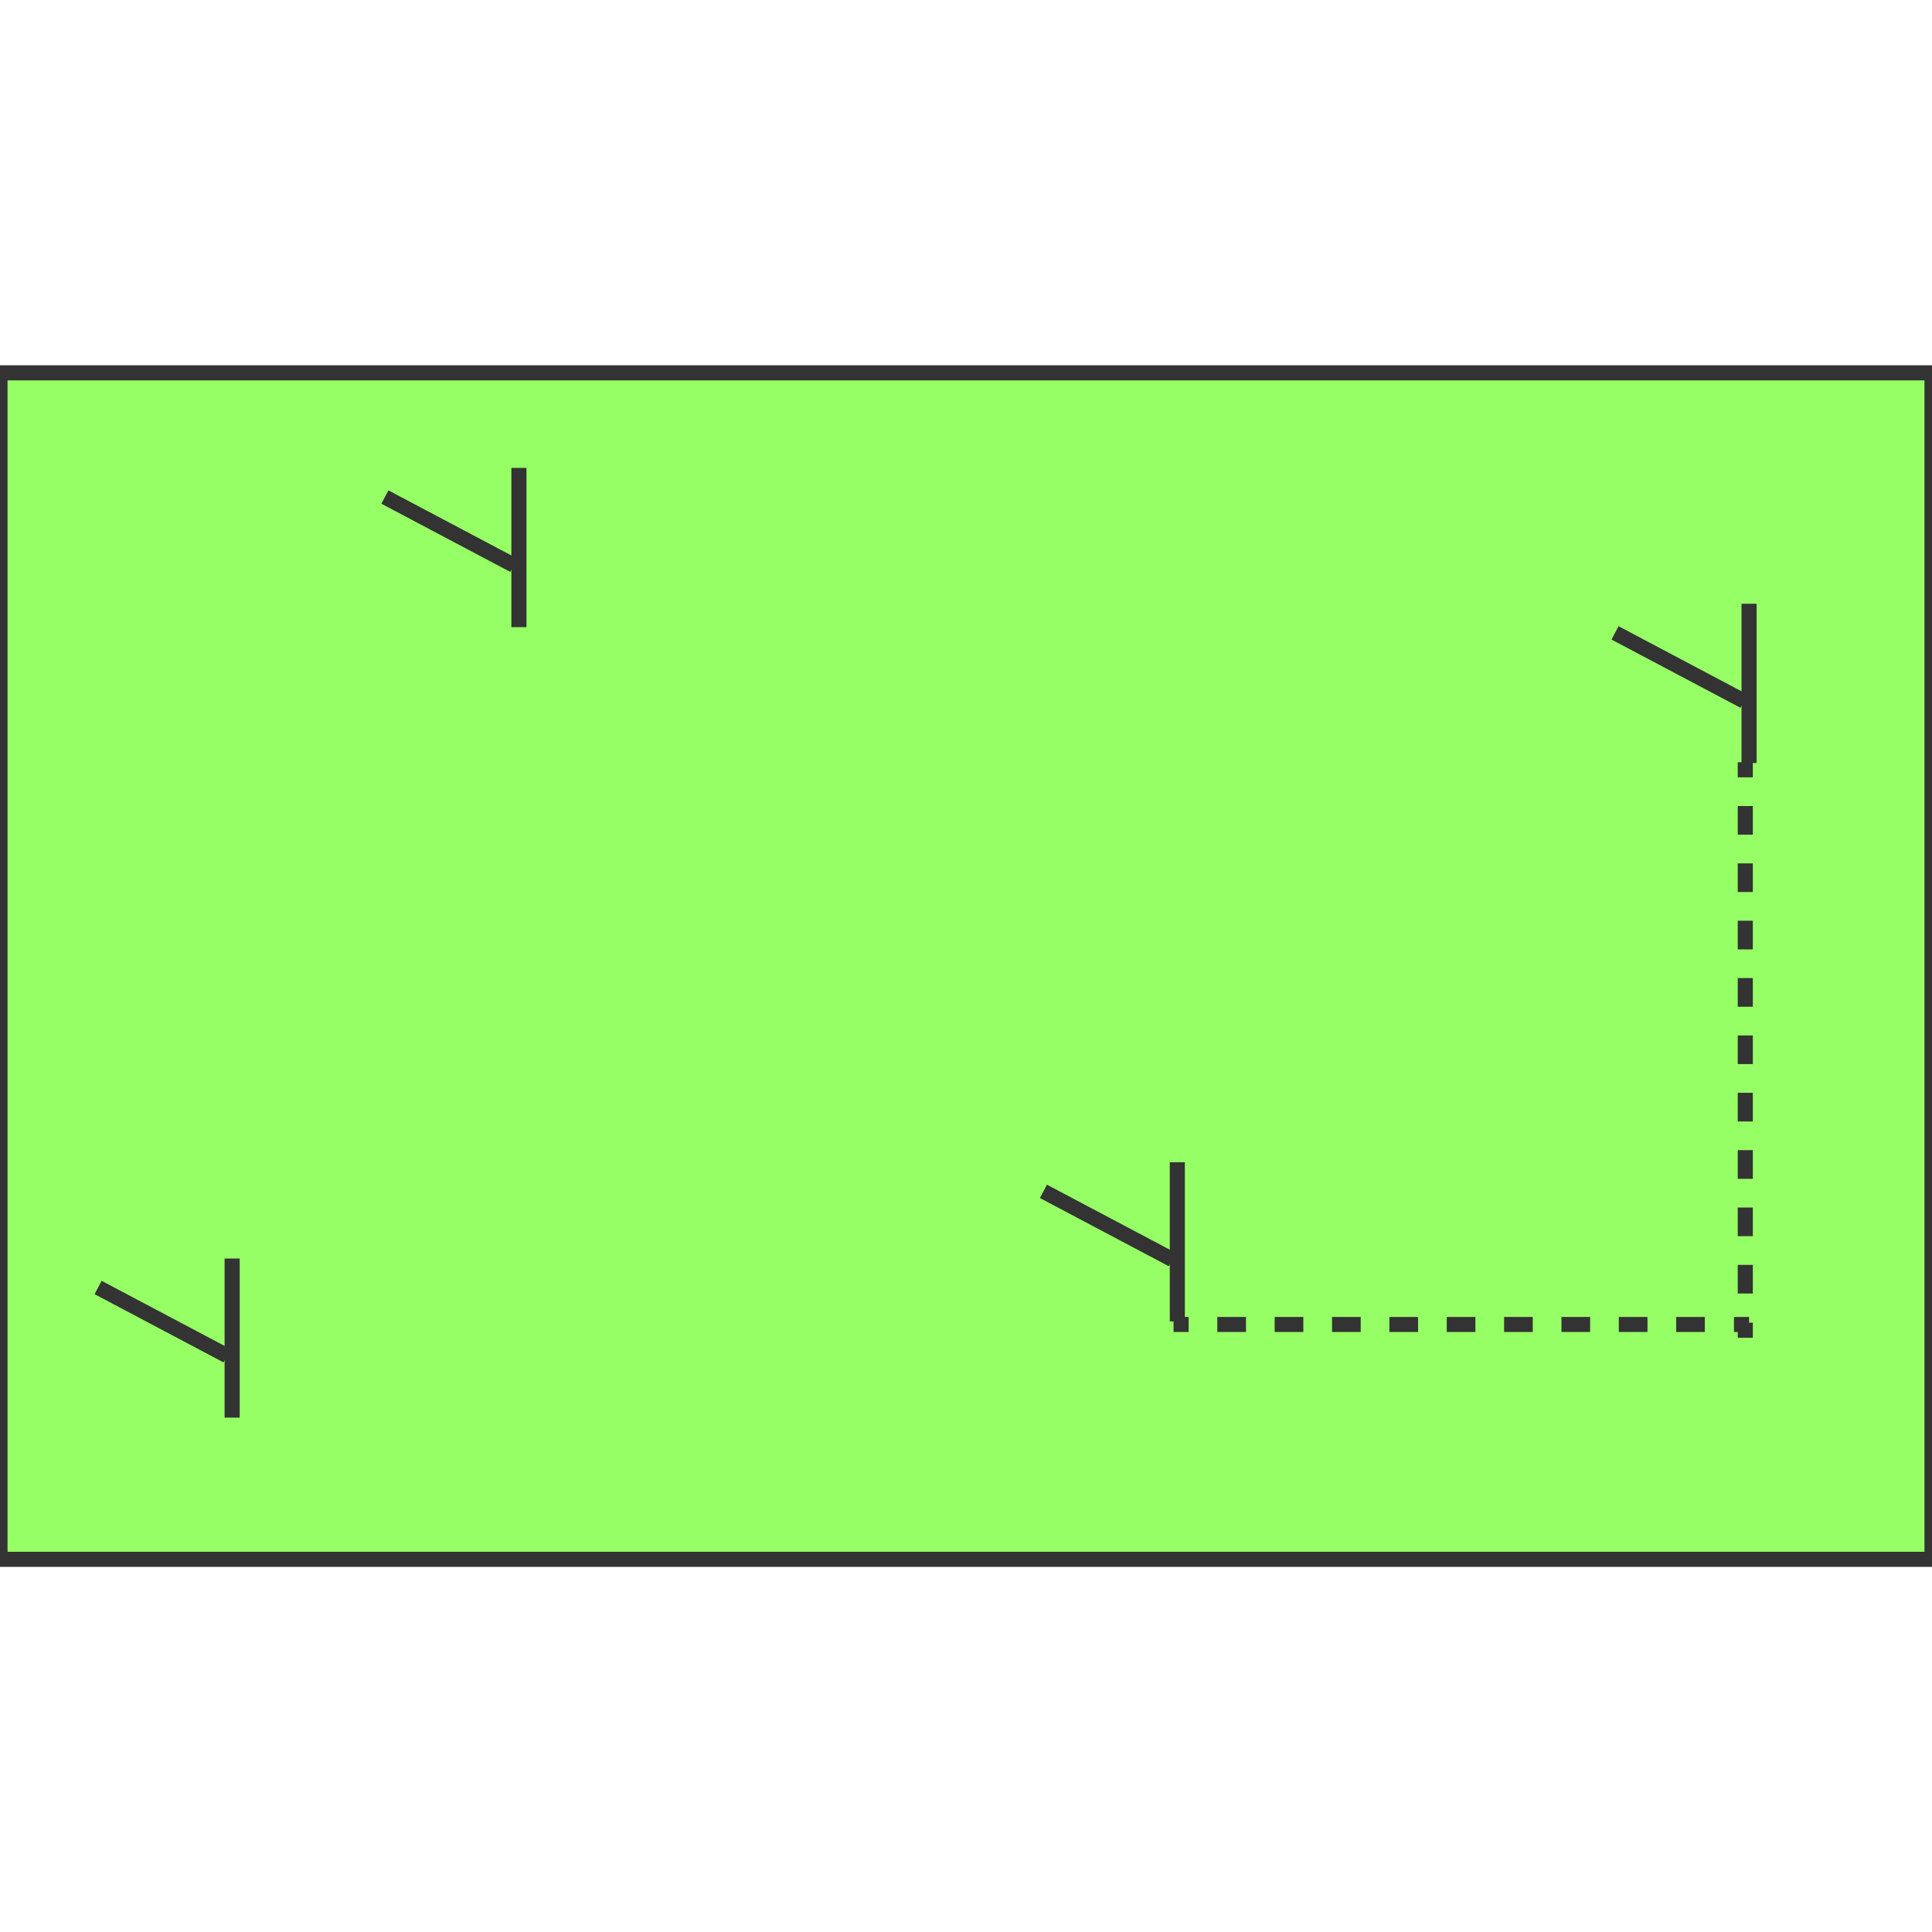
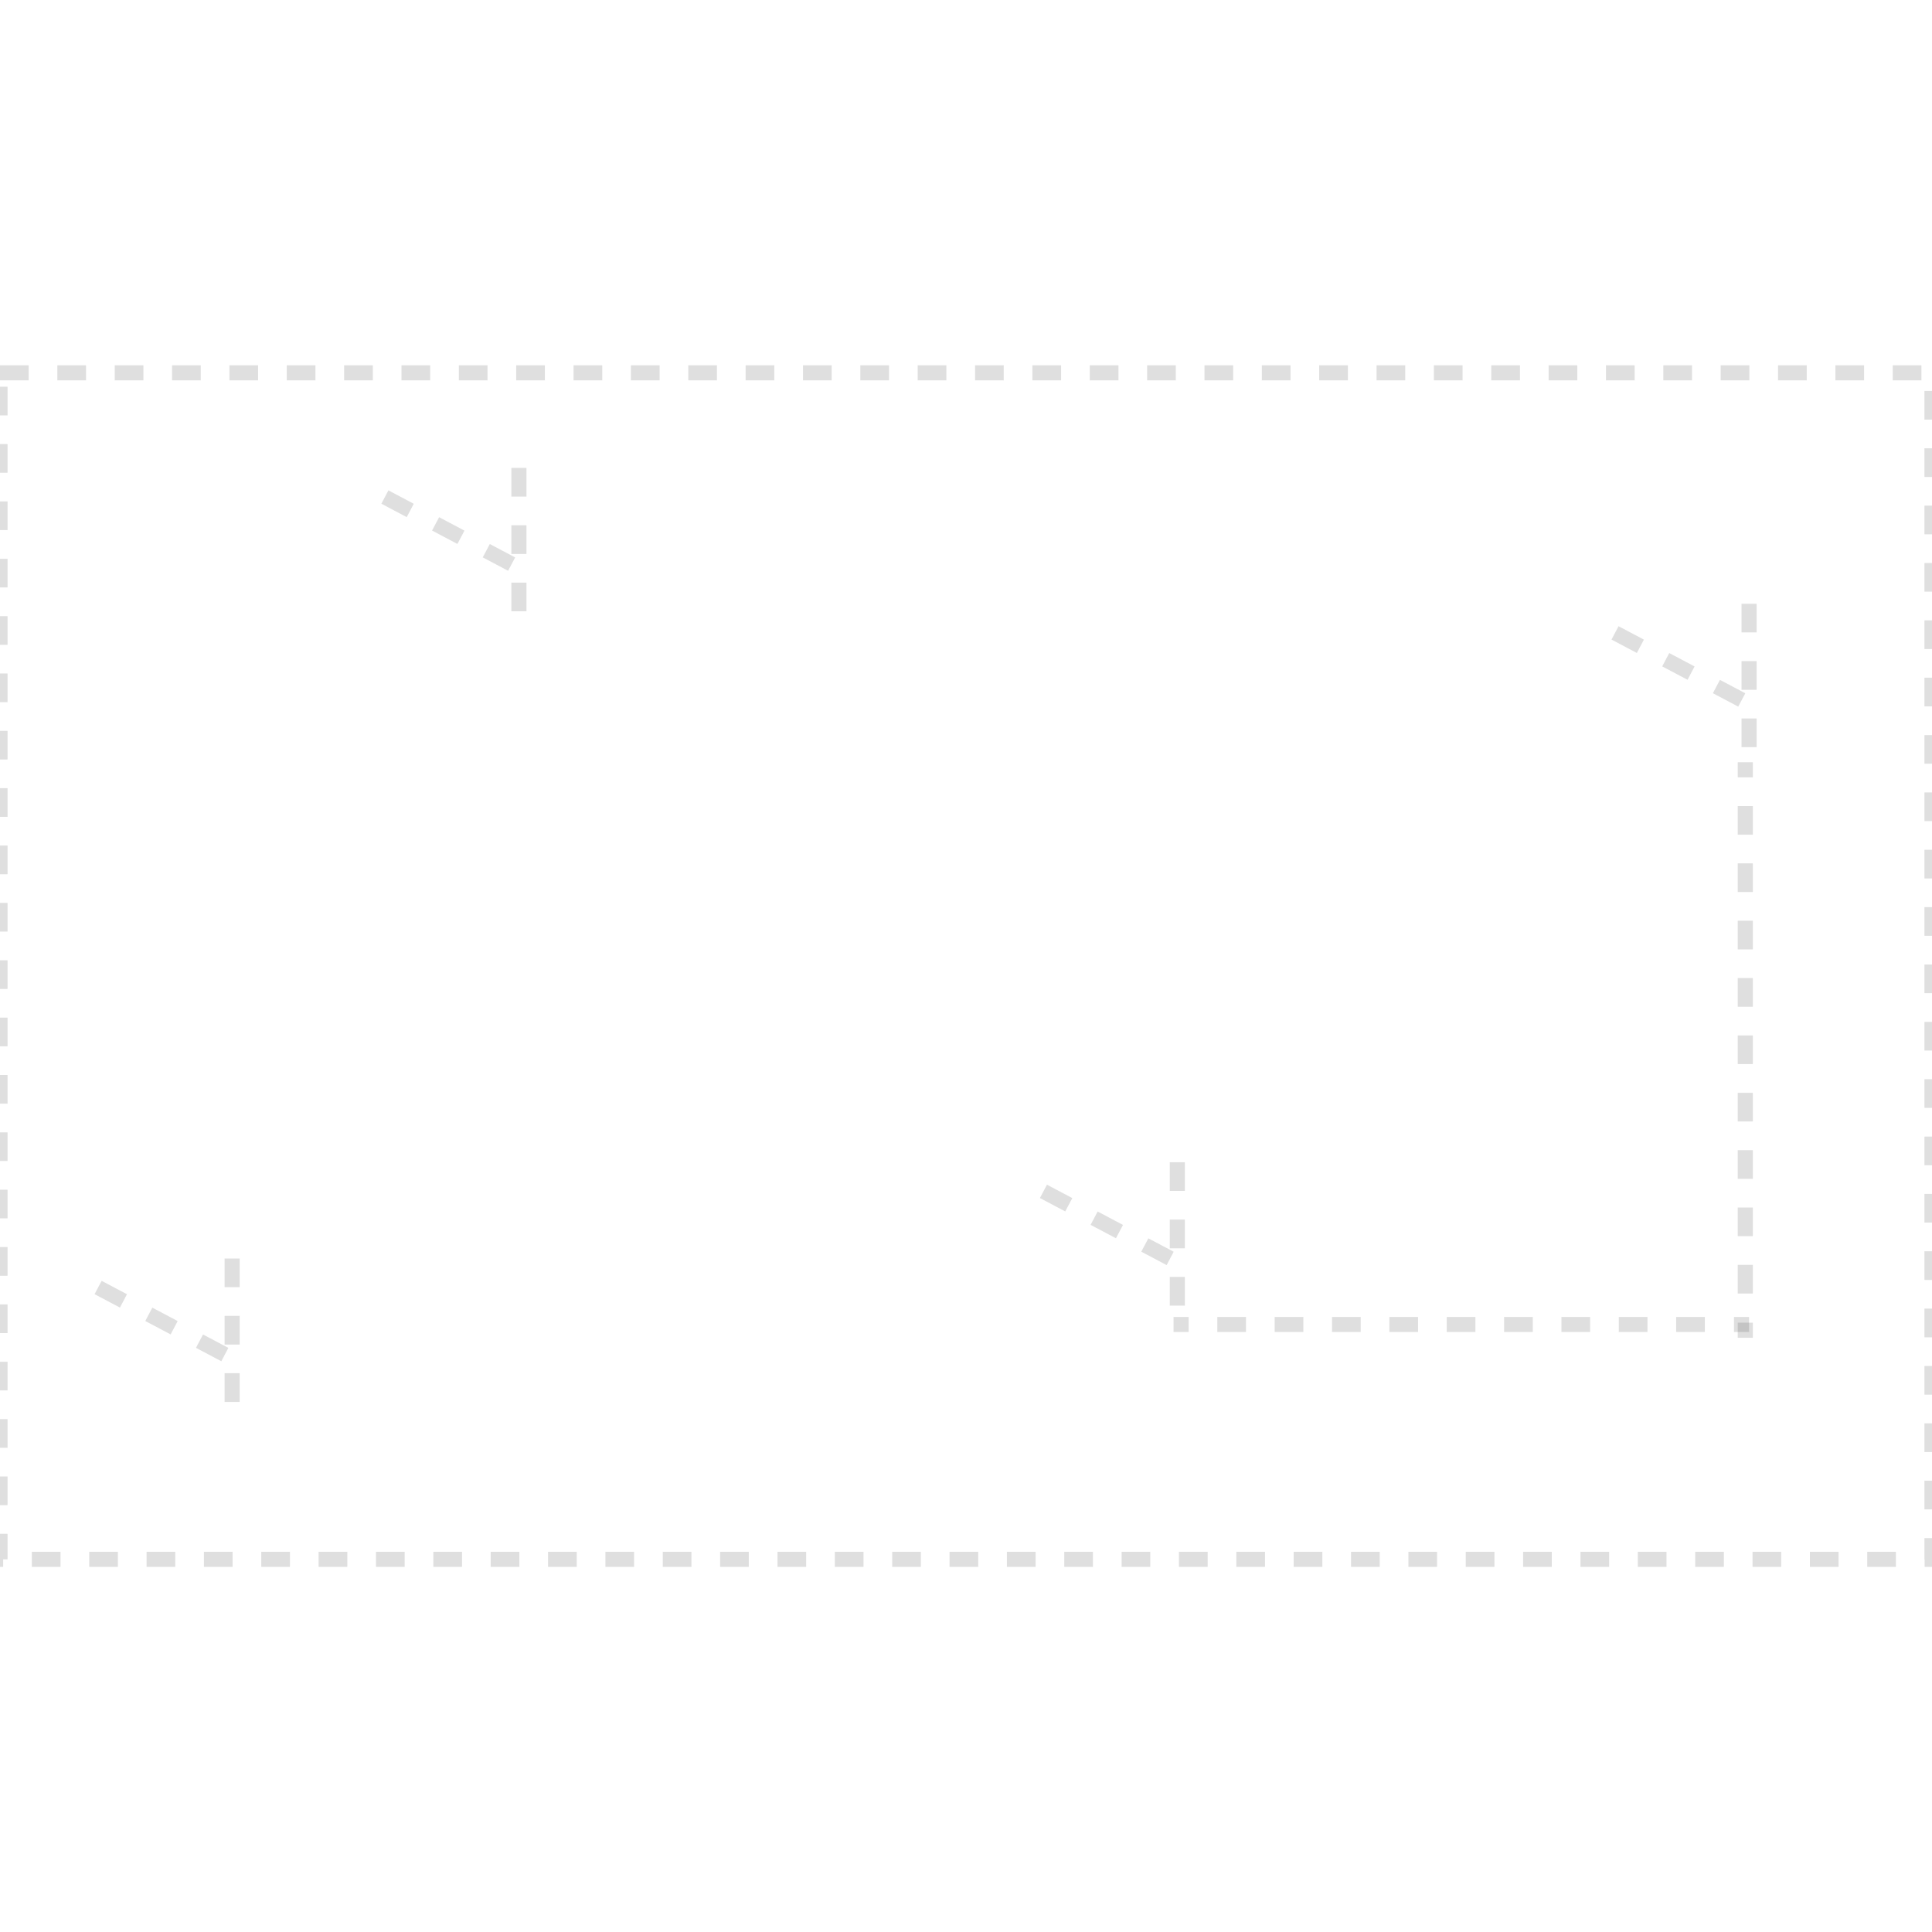
<svg xmlns="http://www.w3.org/2000/svg" id="图层_2" data-name="图层 2" viewBox="0 0 128 128">
  <defs>
-     <style>.cls-wu28lo4s{fill:#97ff66;}.cls-wu28lo4s,.cls-lw6gms2r,.cls-t3bvs5kt{stroke:#333;stroke-linejoin:round;}.cls-lw6gms2r,.cls-t3bvs5kt{fill:none;}.cls-t3bvs5kt{stroke-dasharray:1.9 1.9;}.cls-s9gdiuip{opacity:0.16;}</style>
+     <style>.cls-1{fill:#97ff66;}.cls-1,.cls-1,.cls-1{stroke:#333;stroke-linejoin:round;}.cls-1,.cls-1{fill:none;}.cls-1{stroke-dasharray:1.9 1.9;}.cls-1{opacity:0.16;}</style>
  </defs>
  <g id="运行水电厂">
-     <rect class="cls-wu28lo4s" y="24.7" width="128" height="78.61" />
-     <line class="cls-lw6gms2r" x1="77.75" y1="87.75" x2="78.75" y2="87.75" />
-     <line class="cls-t3bvs5kt" x1="80.65" y1="87.75" x2="113.92" y2="87.75" />
-     <line class="cls-lw6gms2r" x1="114.88" y1="87.75" x2="115.88" y2="87.75" />
-     <line class="cls-lw6gms2r" x1="115.63" y1="50.5" x2="115.63" y2="51.5" />
-     <line class="cls-t3bvs5kt" x1="115.63" y1="53.4" x2="115.63" y2="86.67" />
-     <line class="cls-lw6gms2r" x1="115.63" y1="87.63" x2="115.63" y2="88.63" />
-     <line class="cls-wu28lo4s" x1="25.5" y1="32.93" x2="34.04" y2="37.45" />
-     <line class="cls-lw6gms2r" x1="34.38" y1="31" x2="34.38" y2="41.55" />
-     <line class="cls-wu28lo4s" x1="6.5" y1="85.3" x2="15.04" y2="89.82" />
-     <line class="cls-lw6gms2r" x1="15.38" y1="83.38" x2="15.38" y2="93.92" />
-     <line class="cls-wu28lo4s" x1="69.13" y1="78.93" x2="77.67" y2="83.45" />
-     <line class="cls-lw6gms2r" x1="78" y1="77" x2="78" y2="87.55" />
-     <line class="cls-wu28lo4s" x1="107" y1="41.93" x2="115.54" y2="46.45" />
-     <line class="cls-lw6gms2r" x1="115.88" y1="40" x2="115.88" y2="50.55" />
-     <g class="cls-s9gdiuip" />
+     <rect class="cls-1" y="24.7" width="128" height="78.61" />
+     <line class="cls-1" x1="77.75" y1="87.75" x2="78.75" y2="87.75" />
+     <line class="cls-1" x1="80.65" y1="87.75" x2="113.92" y2="87.75" />
+     <line class="cls-1" x1="114.88" y1="87.75" x2="115.88" y2="87.75" />
+     <line class="cls-1" x1="115.63" y1="50.5" x2="115.63" y2="51.5" />
+     <line class="cls-1" x1="115.63" y1="53.4" x2="115.63" y2="86.67" />
+     <line class="cls-1" x1="115.63" y1="87.63" x2="115.63" y2="88.63" />
+     <line class="cls-1" x1="25.5" y1="32.93" x2="34.04" y2="37.45" />
+     <line class="cls-1" x1="34.38" y1="31" x2="34.38" y2="41.55" />
+     <line class="cls-1" x1="6.5" y1="85.3" x2="15.04" y2="89.82" />
+     <line class="cls-1" x1="15.38" y1="83.38" x2="15.38" y2="93.92" />
+     <line class="cls-1" x1="69.13" y1="78.93" x2="77.67" y2="83.45" />
+     <line class="cls-1" x1="78" y1="77" x2="78" y2="87.55" />
+     <line class="cls-1" x1="107" y1="41.93" x2="115.54" y2="46.45" />
+     <line class="cls-1" x1="115.88" y1="40" x2="115.88" y2="50.55" />
+     <g class="cls-1" />
  </g>
</svg>
